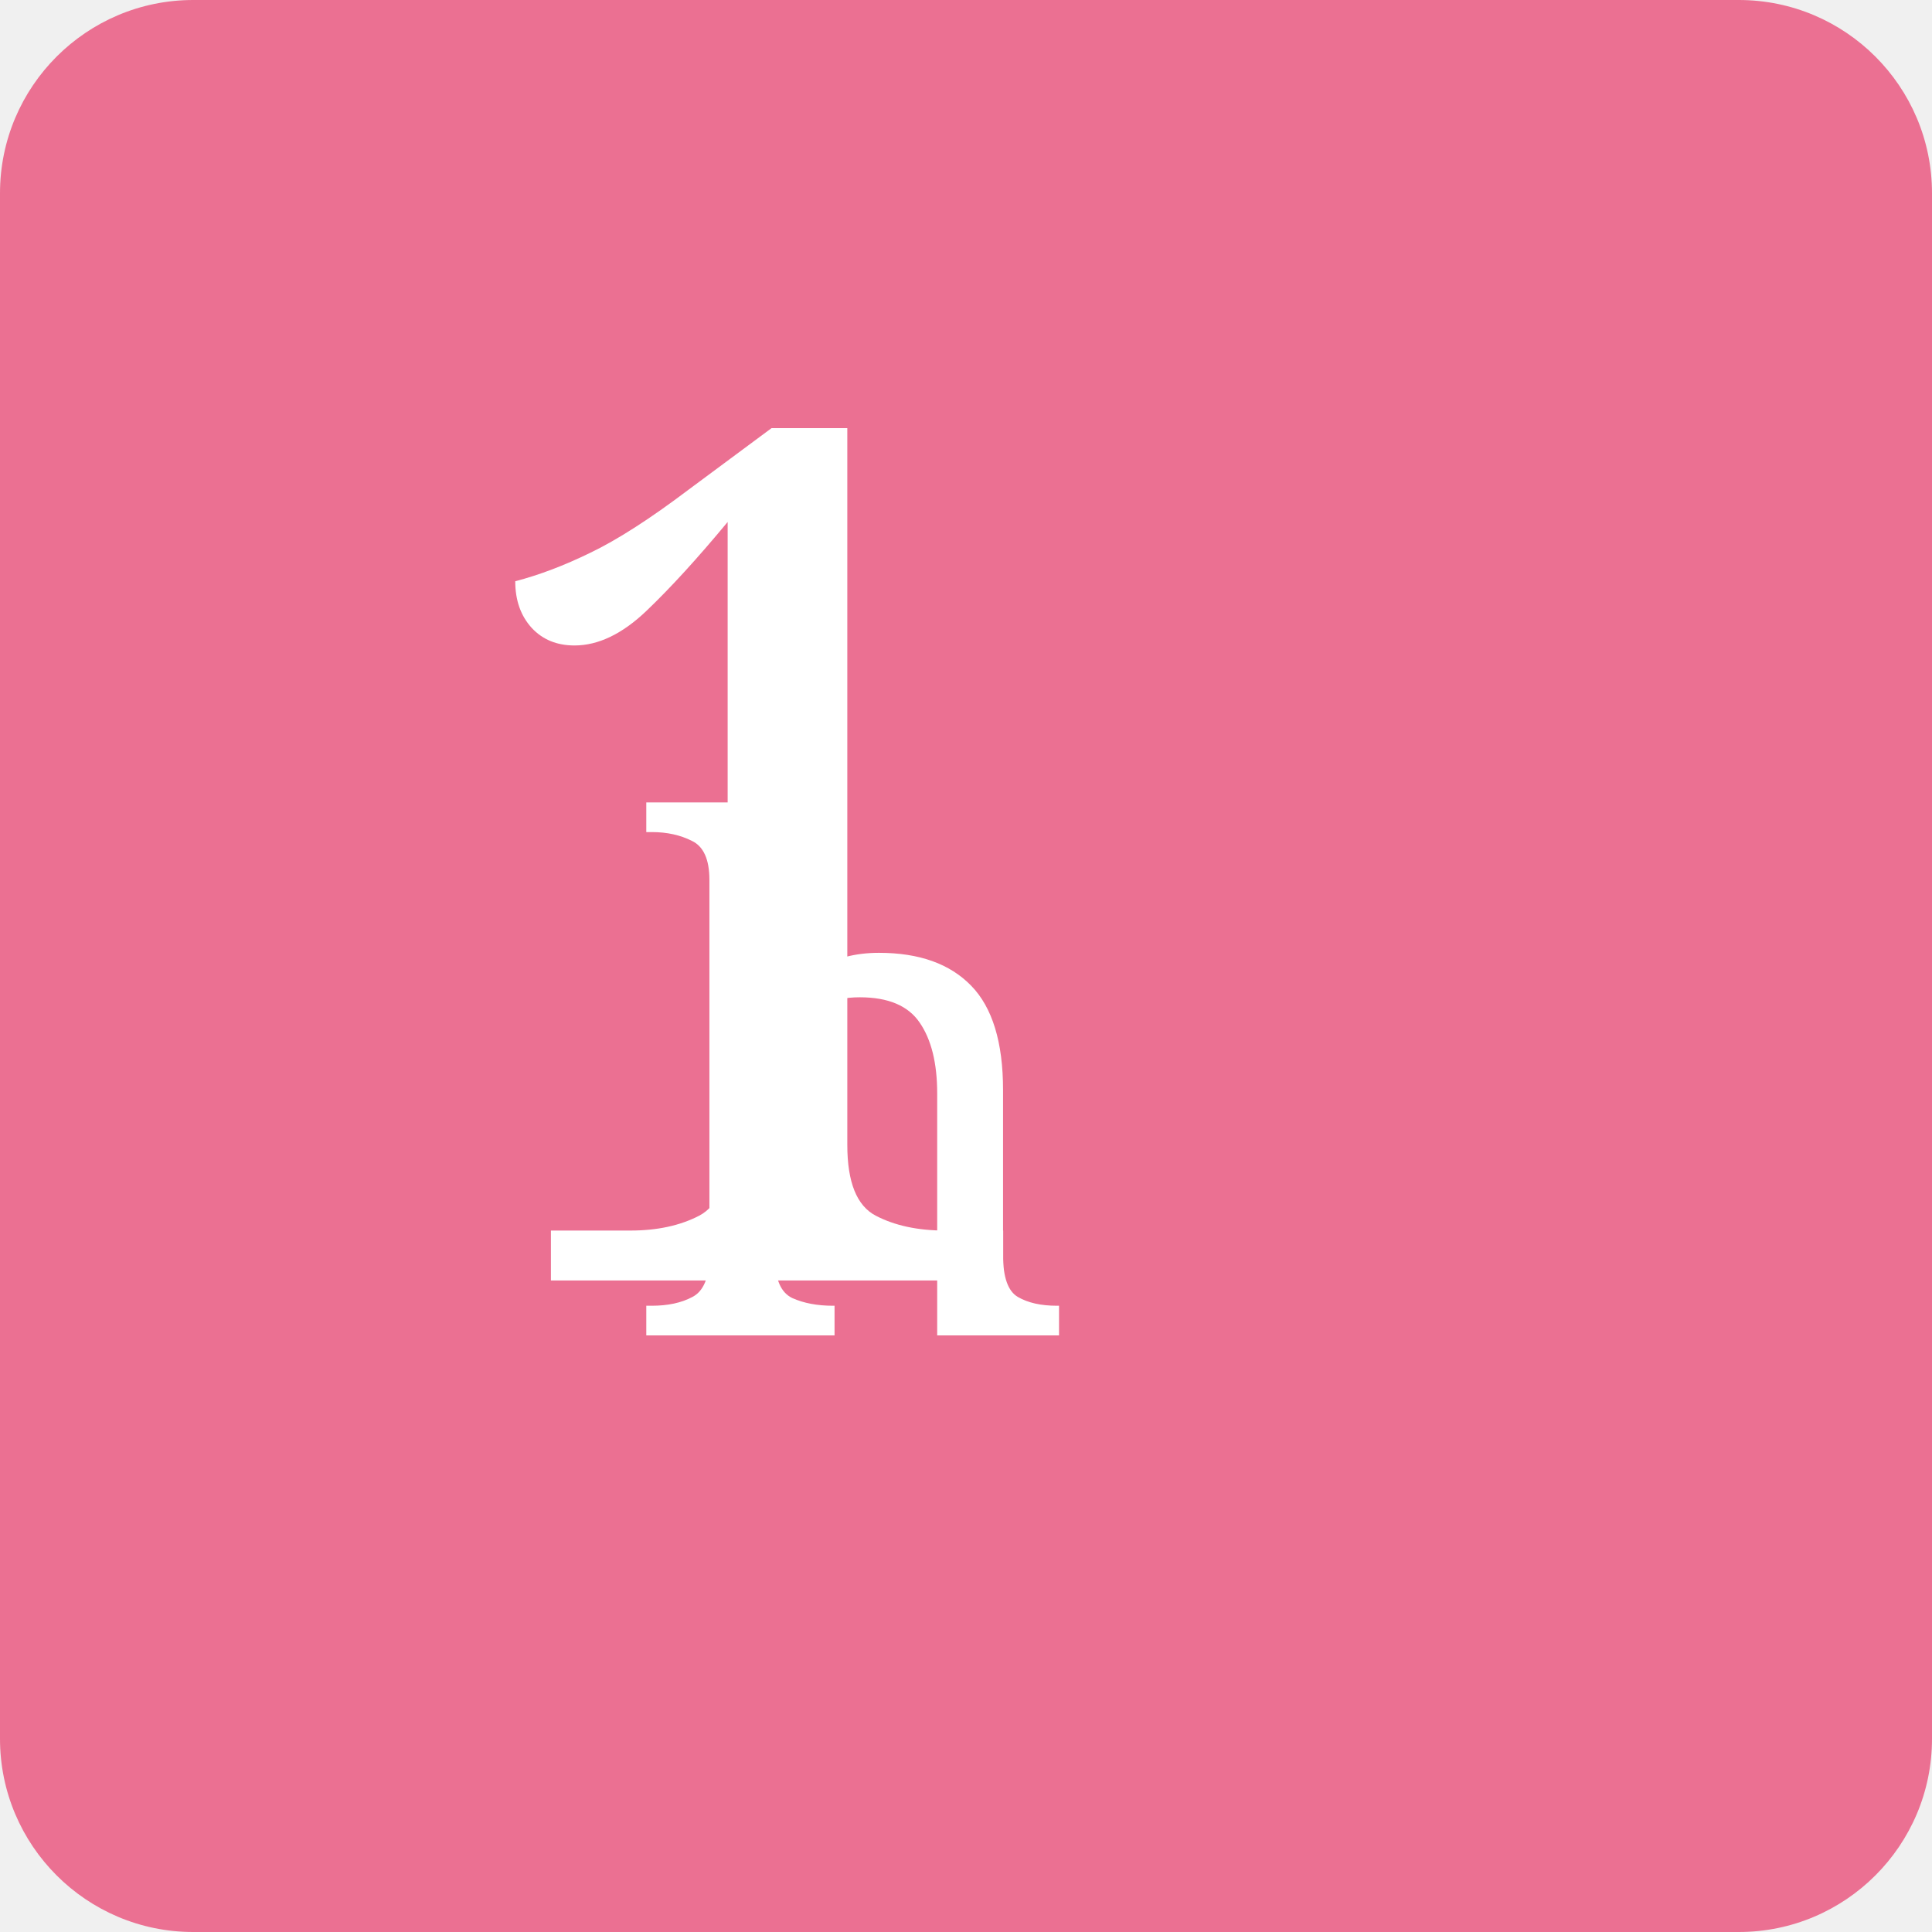
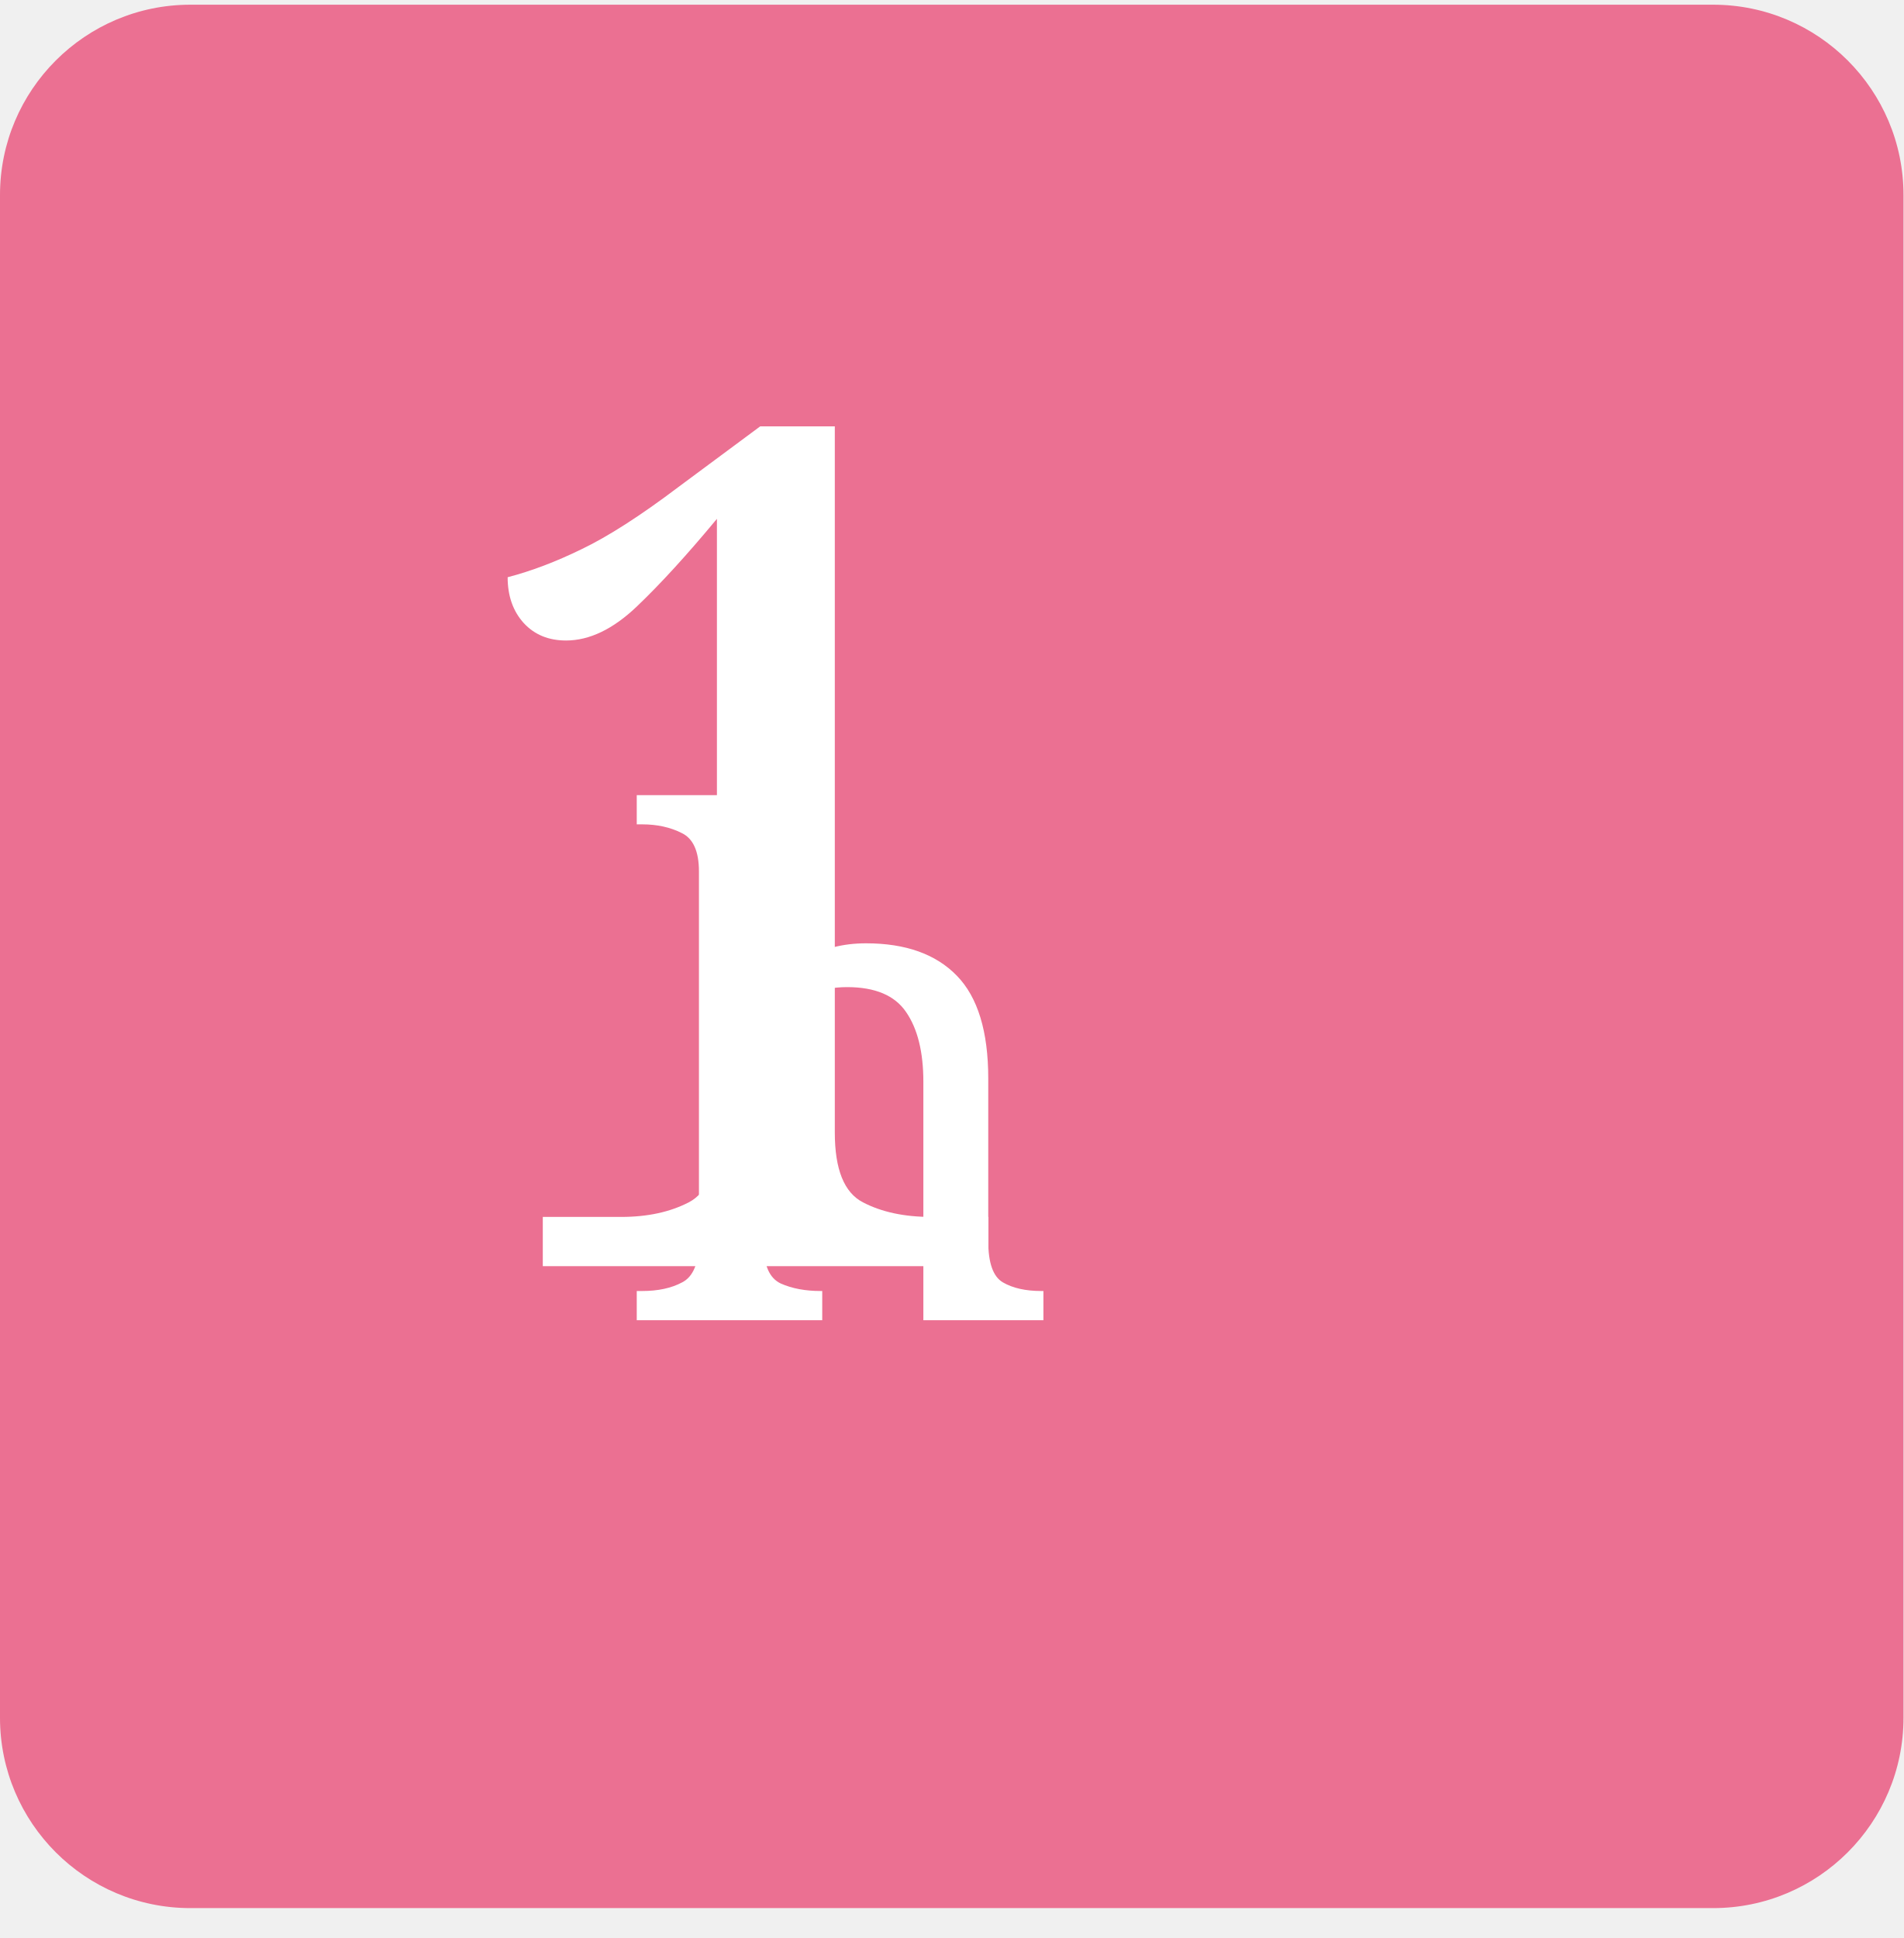
- <svg xmlns="http://www.w3.org/2000/svg" width="100%" height="100%" viewBox="0 0 55 55" version="1.1" xml:space="preserve" style="fill-rule:evenodd;clip-rule:evenodd;stroke-linejoin:round;stroke-miterlimit:2;">
-   <rect id="_2.2-Update-Records" x="0" y="0" width="55" height="55" style="fill:none;" />
+ <svg xmlns="http://www.w3.org/2000/svg" width="100%" height="100%" viewBox="0 0 55 56" version="1.1" xml:space="preserve" style="fill-rule:evenodd;clip-rule:evenodd;stroke-linejoin:round;stroke-miterlimit:2;">
+   <rect id="_2.2-Update-Records" x="0" y="0.136" width="55" height="55" style="fill:none;" />
  <clipPath id="_clip1">
-     <rect x="0" y="0" width="55" height="55" />
+     <rect x="0" y="0.136" width="55" height="55" />
  </clipPath>
  <g clip-path="url(#_clip1)">
    <g>
-       <path d="M55,5.5c0,-3.036 -2.464,-5.5 -5.5,-5.5l-44,0c-3.036,0 -5.5,2.464 -5.5,5.5l0,44c0,3.036 2.464,5.5 5.5,5.5l44,0c3.036,0 5.5,-2.464 5.5,-5.5l0,-44Z" style="fill:#eb7092;" />
+       <path d="M55,5.636c0,-3.035 -2.464,-5.5 -5.5,-5.5l-44,0c-3.036,0 -5.5,2.465 -5.5,5.5l0,44c0,3.036 2.464,5.5 5.5,5.5l44,0c3.036,0 5.5,-2.464 5.5,-5.5l0,-44Z" style="fill:#eb7092;" />
      <g>
-         <text x="12.434px" y="36.452px" style="font-family:'Wingdings2', 'Wingdings 2', serif;font-size:33.795px;fill:#fff;">1</text>
-         <text x="18.039px" y="38.013px" style="font-family:'Wingdings3', 'Wingdings 3', serif;font-size:19.957px;fill:#fff;">h</text>
+         <text x="12.434px" y="36.588px" style="font-family:'Wingdings2', 'Wingdings 2', serif;font-size:33.795px;fill:#fff;">1</text>
+         <text x="18.039px" y="38.149px" style="font-family:'Wingdings3', 'Wingdings 3', serif;font-size:19.957px;fill:#fff;">h</text>
      </g>
    </g>
  </g>
</svg>
